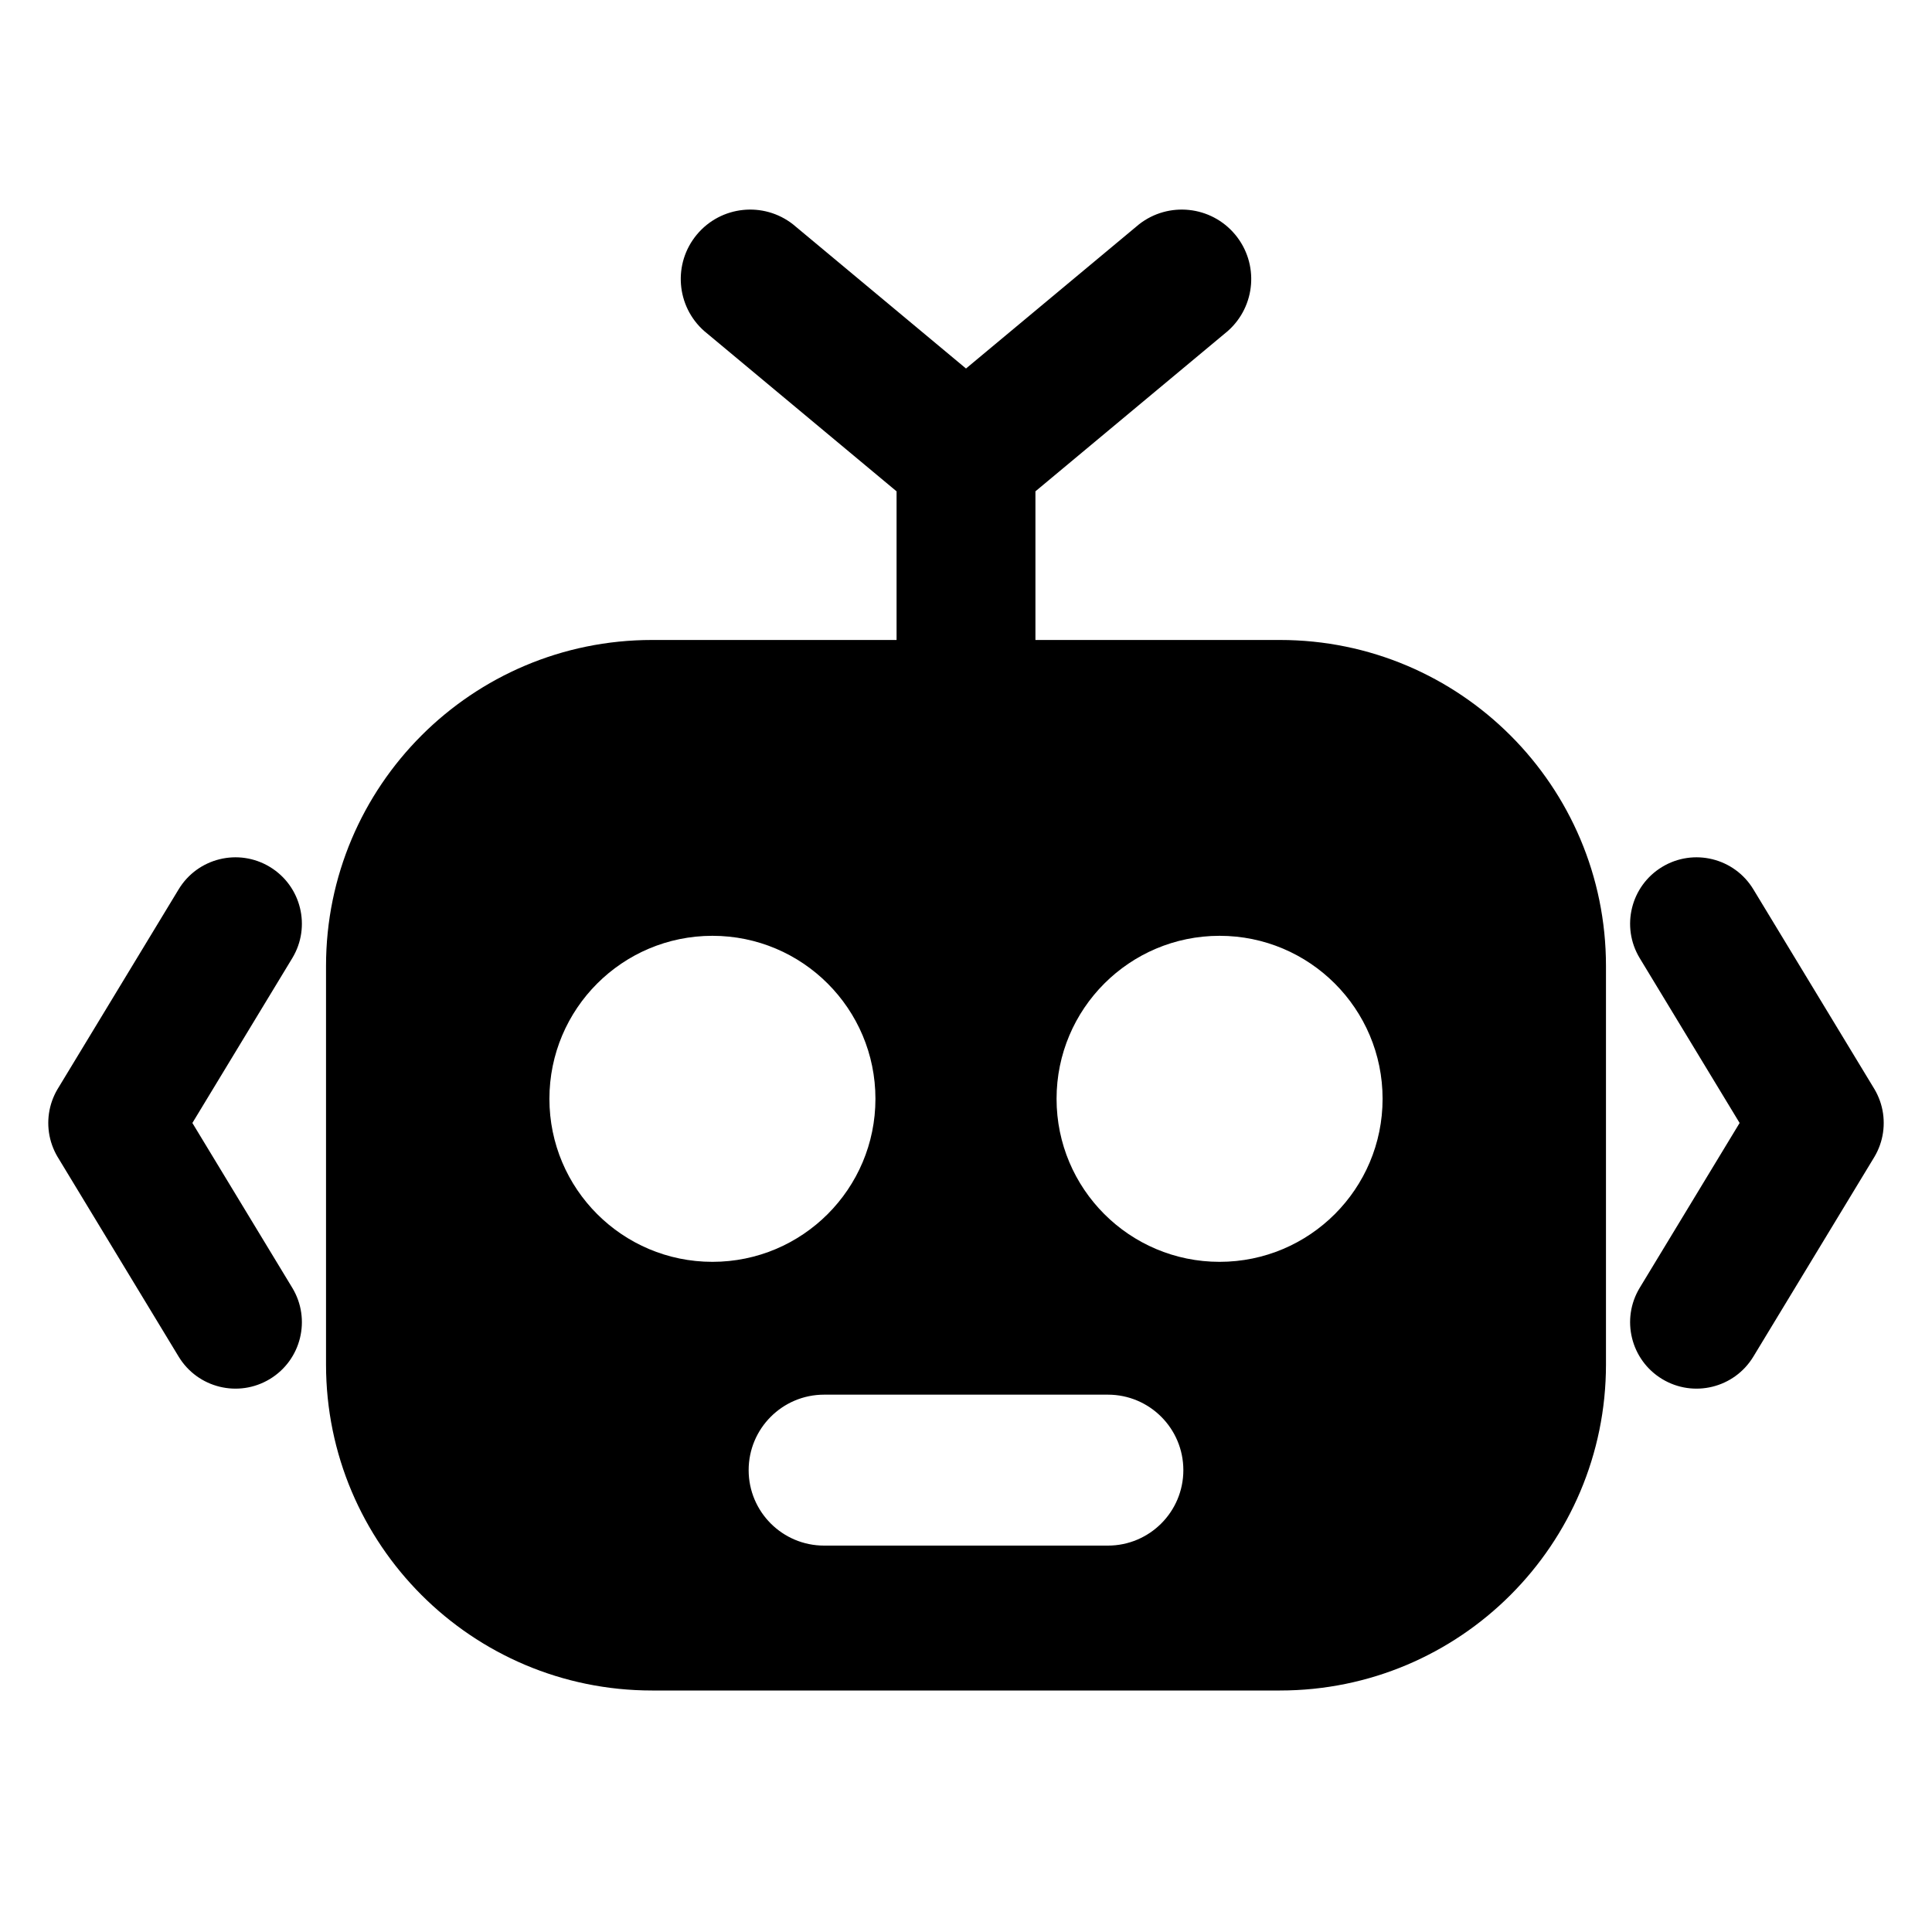
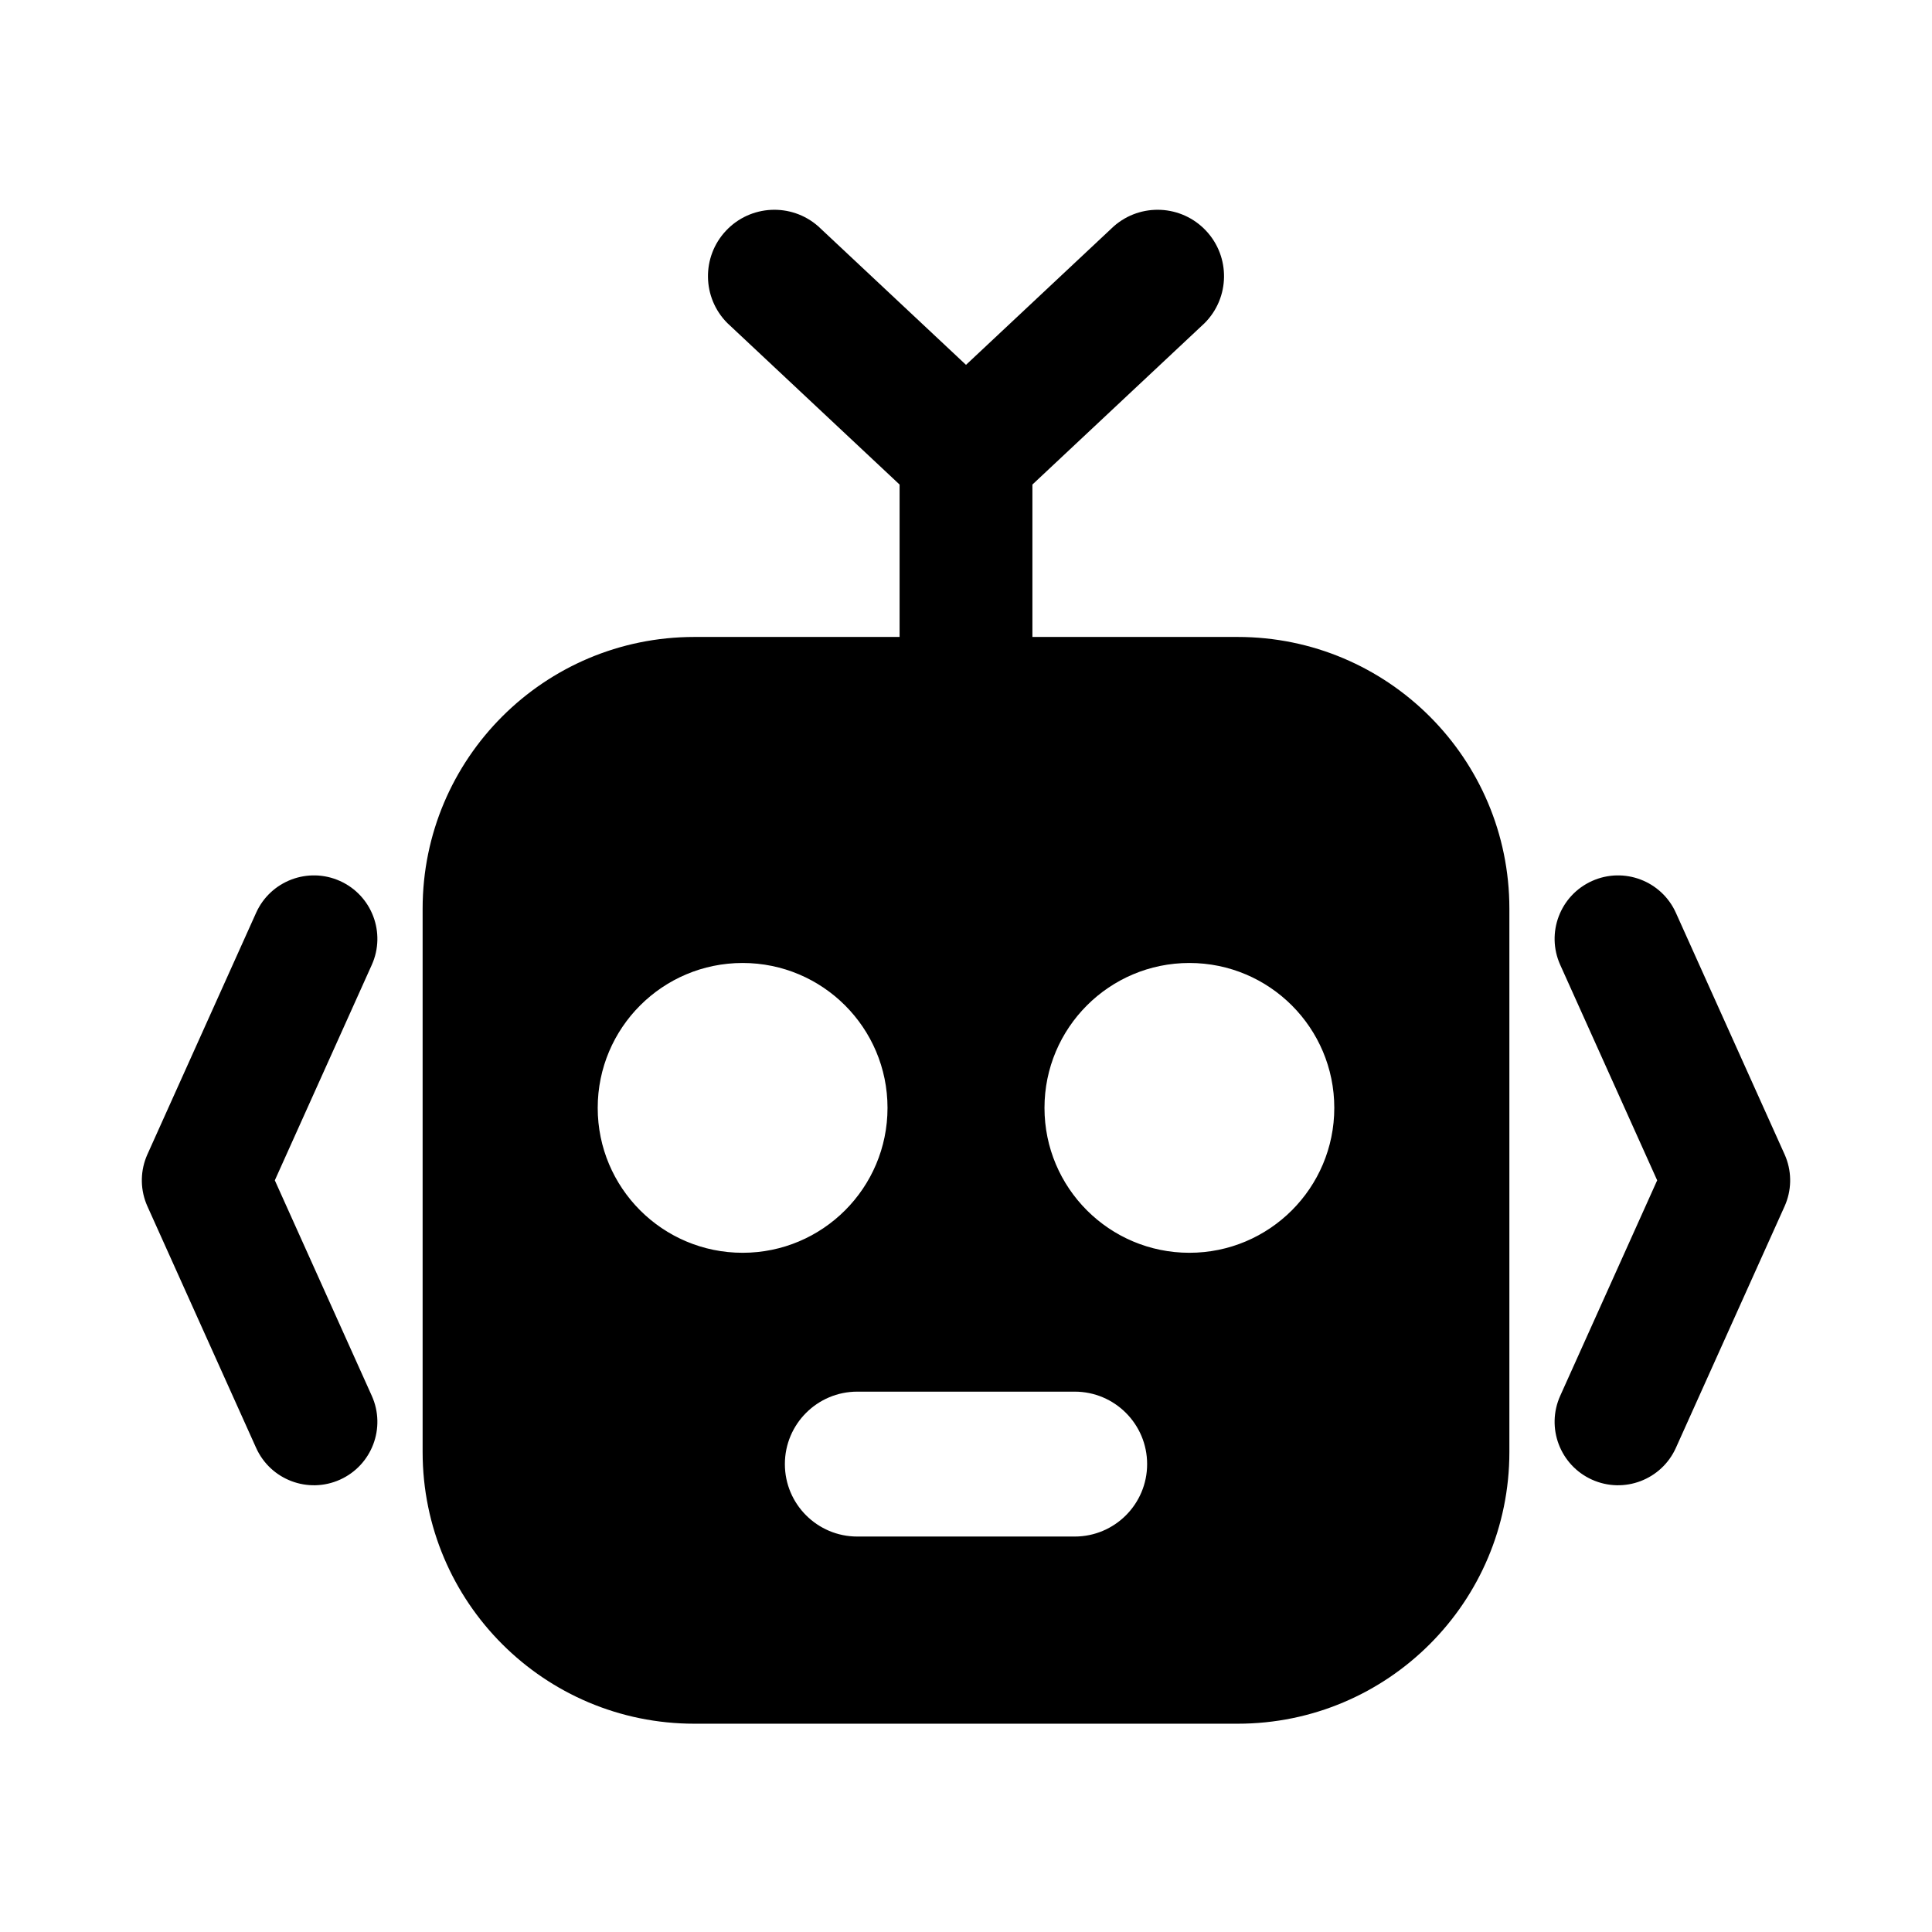
<svg xmlns="http://www.w3.org/2000/svg" width="32" height="32" viewBox="0 0 32 32">
-   <path fill="currentColor" d="M14.85 11L14.85 7.6A1.15 1.15 0 0 1 17.15 7.6L17.15 11A1.15 1.15 0 0 1 14.85 11ZM15.264 8.483L11.664 5.483A1.15 1.15 0 0 1 13.136 3.717L16.736 6.717A1.15 1.15 0 0 1 15.264 8.483ZM15.264 6.717L18.864 3.717A1.15 1.15 0 0 1 20.336 5.483L16.736 8.483A1.15 1.15 0 0 1 15.264 6.717ZM4.841 15.87L2.841 19.17A1.1 1.1 0 0 1 0.959 18.03L2.959 14.73A1.1 1.1 0 0 1 4.841 15.87ZM2.841 18.03L4.841 21.33A1.1 1.1 0 0 1 2.959 22.47L0.959 19.17A1.1 1.1 0 0 1 2.841 18.03ZM29.041 14.73L31.041 18.03A1.1 1.1 0 0 1 29.159 19.17L27.159 15.87A1.1 1.1 0 0 1 29.041 14.73ZM31.041 19.17L29.041 22.47A1.1 1.1 0 0 1 27.159 21.33L29.159 18.03A1.1 1.1 0 0 1 31.041 19.17ZM10.8 10.6L21.2 10.6A5.4 5.4 0 0 1 26.6 16L26.6 22.6A5.4 5.4 0 0 1 21.2 28L10.8 28A5.4 5.4 0 0 1 5.4 22.6L5.4 16A5.4 5.4 0 0 1 10.8 10.6ZM9.1 18.2A2.7 2.7 0 0 0 14.5 18.2A2.7 2.7 0 0 0 9.1 18.2ZM17.5 18.2A2.7 2.7 0 0 0 22.9 18.2A2.7 2.7 0 0 0 17.5 18.2ZM13.65 23.1A1.25 1.25 0 0 0 12.4 24.35L12.4 24.35A1.25 1.25 0 0 0 13.65 25.6L18.35 25.6A1.25 1.25 0 0 0 19.6 24.35L19.6 24.35A1.25 1.25 0 0 0 18.35 23.1Z" />
+   <path fill="currentColor" d="M14.9 10.55L14.9 7.55A1.1 1.1 0 0 1 17.1 7.55L17.1 10.55A1.1 1.1 0 0 1 14.9 10.55ZM15.248 8.352L12.048 5.352A1.1 1.1 0 0 1 13.552 3.748L16.752 6.748A1.1 1.1 0 0 1 15.248 8.352ZM15.248 6.748L18.448 3.748A1.1 1.1 0 0 1 19.952 5.352L16.752 8.352A1.1 1.1 0 0 1 15.248 6.748ZM6.158 15.981L4.358 19.981A1.05 1.05 0 0 1 2.442 19.119L4.242 15.119A1.05 1.05 0 0 1 6.158 15.981ZM4.358 19.119L6.158 23.119A1.05 1.05 0 0 1 4.242 23.981L2.442 19.981A1.05 1.05 0 0 1 4.358 19.119ZM27.758 15.119L29.558 19.119A1.05 1.05 0 0 1 27.642 19.981L25.842 15.981A1.05 1.05 0 0 1 27.758 15.119ZM29.558 19.981L27.758 23.981A1.05 1.05 0 0 1 25.842 23.119L27.642 19.119A1.05 1.05 0 0 1 29.558 19.981ZM11.5 10.55L20.5 10.55A4.5 4.5 0 0 1 25 15.05L25 24.05A4.5 4.5 0 0 1 20.5 28.55L11.5 28.55A4.5 4.5 0 0 1 7 24.05L7 15.05A4.5 4.5 0 0 1 11.5 10.55ZM9.9 18.35A2.4 2.4 0 0 0 14.7 18.35A2.4 2.4 0 0 0 9.9 18.35ZM17.3 18.35A2.4 2.4 0 0 0 22.1 18.35A2.4 2.4 0 0 0 17.3 18.35ZM14.2 23.05A1.2 1.2 0 0 0 13 24.25L13 24.25A1.2 1.2 0 0 0 14.2 25.45L17.8 25.45A1.2 1.2 0 0 0 19 24.25L19 24.25A1.2 1.2 0 0 0 17.8 23.05Z" />
</svg>
